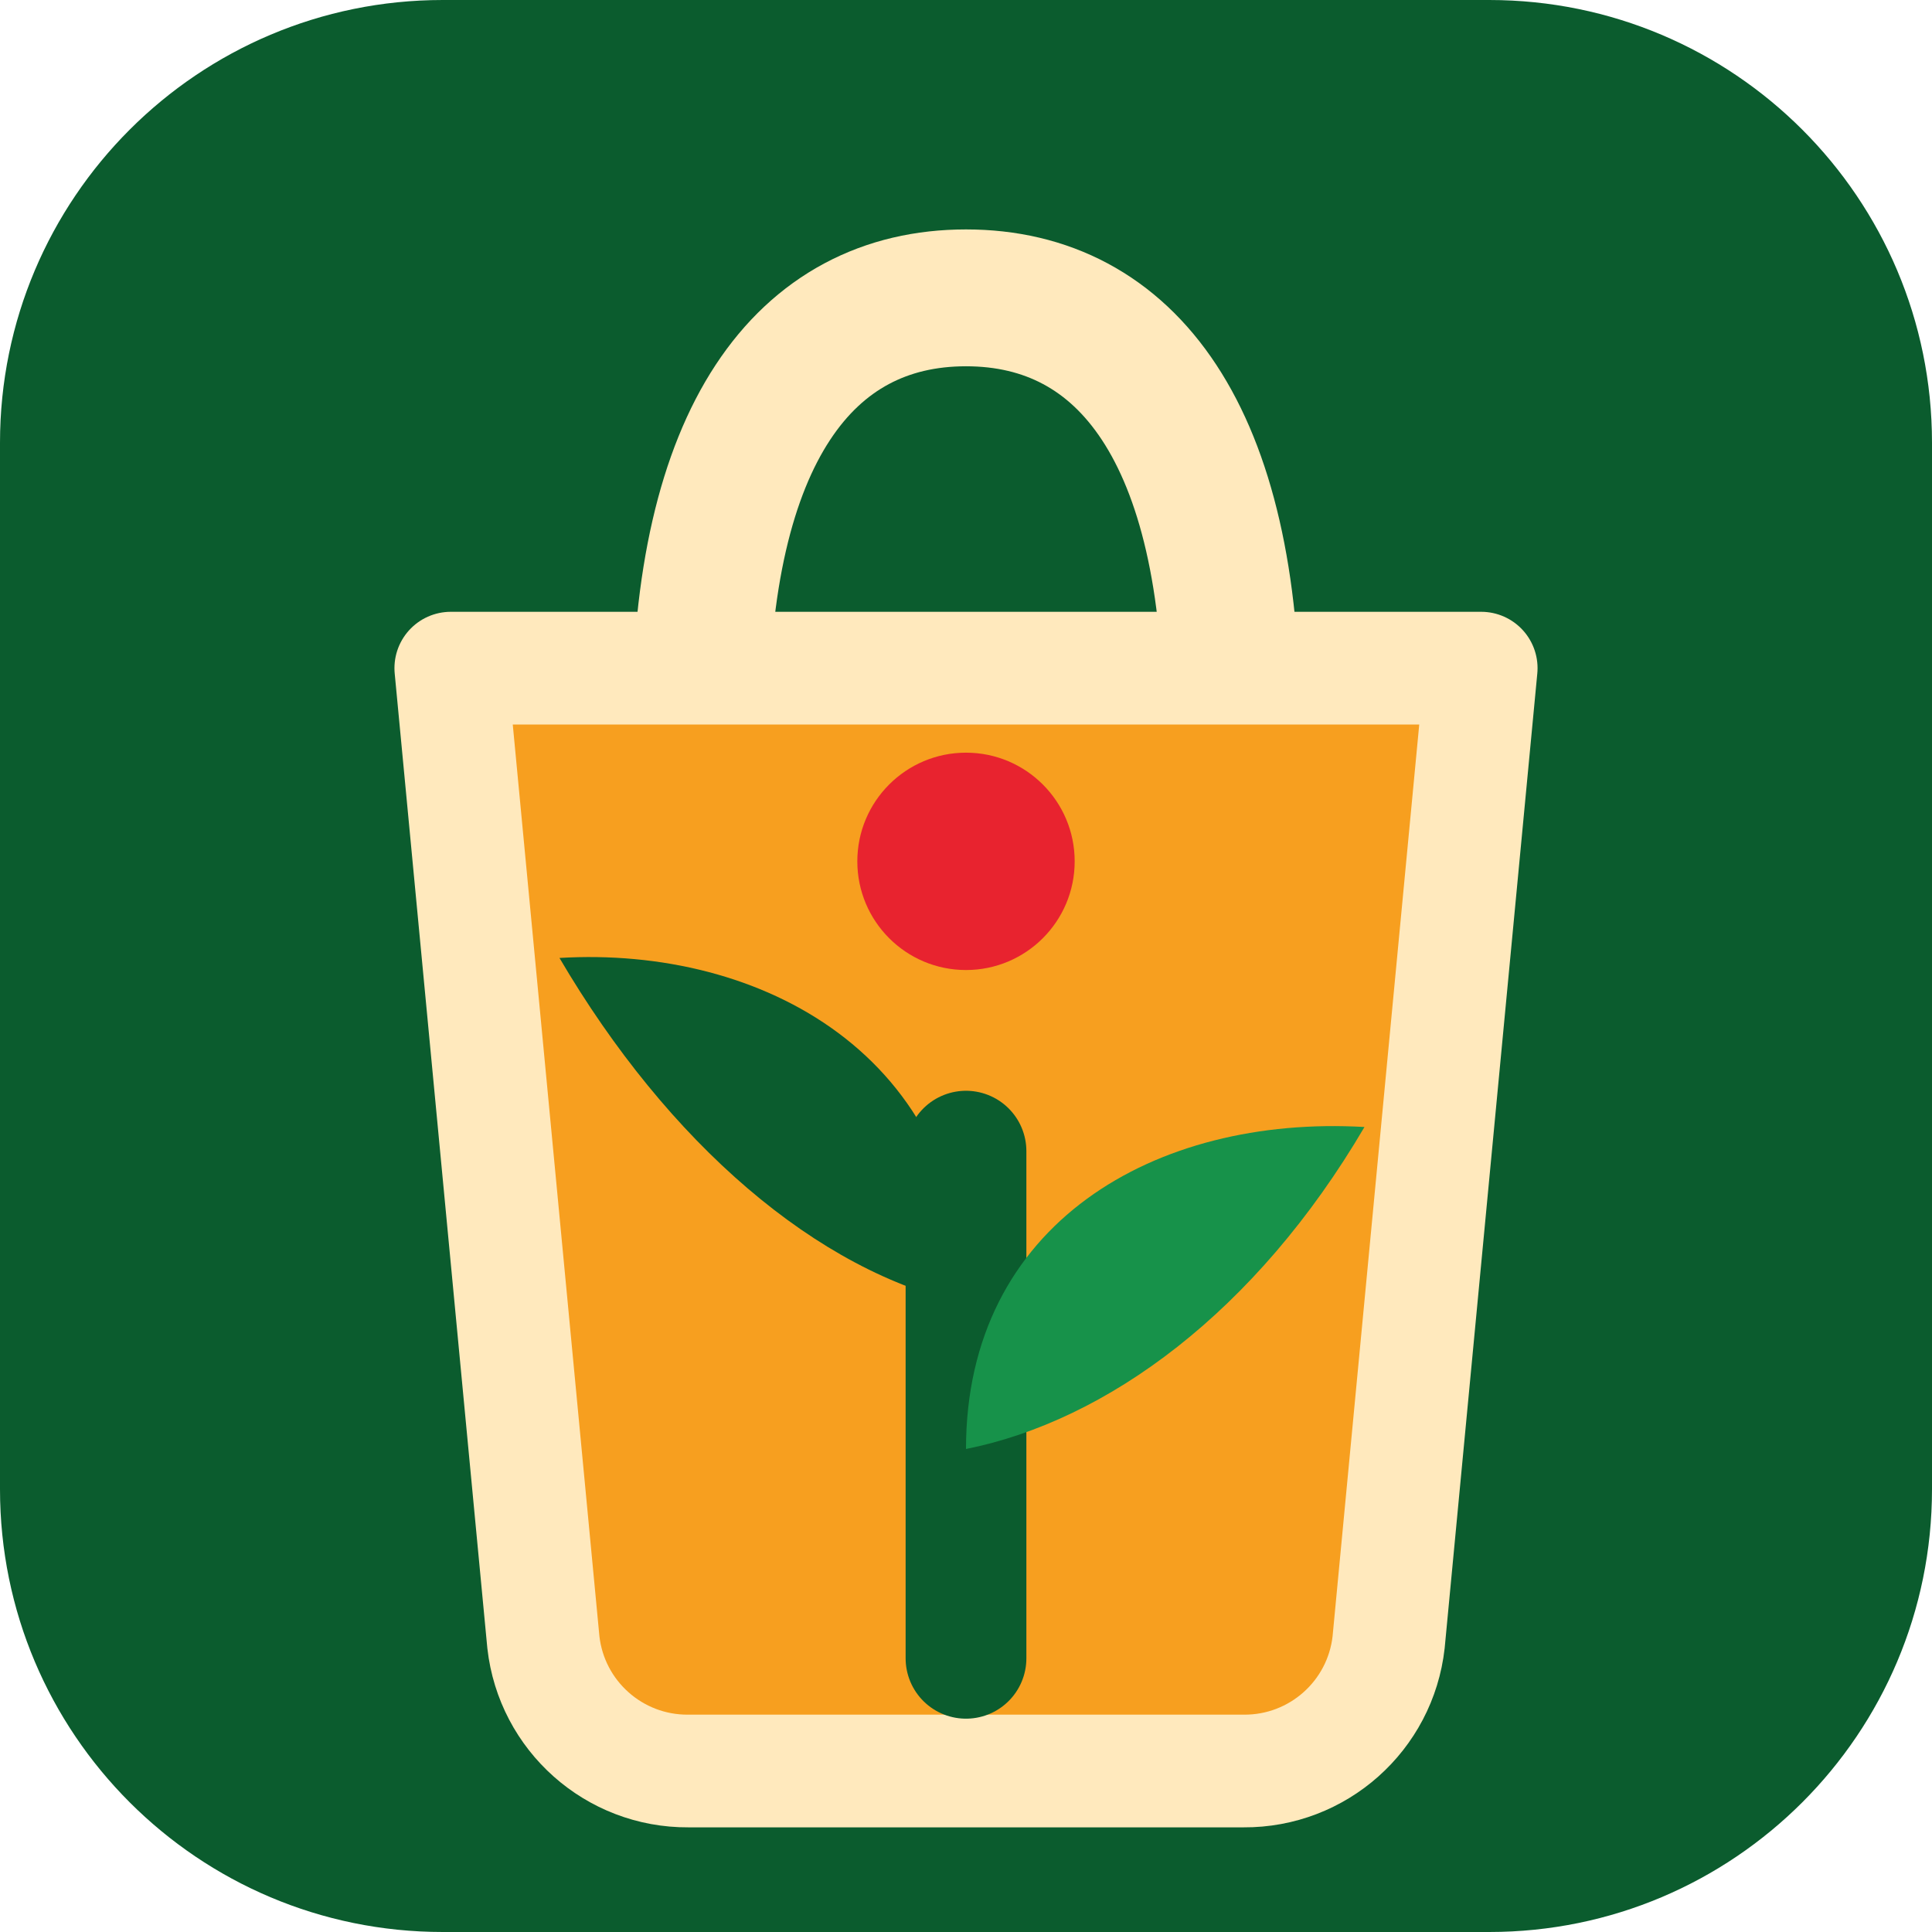
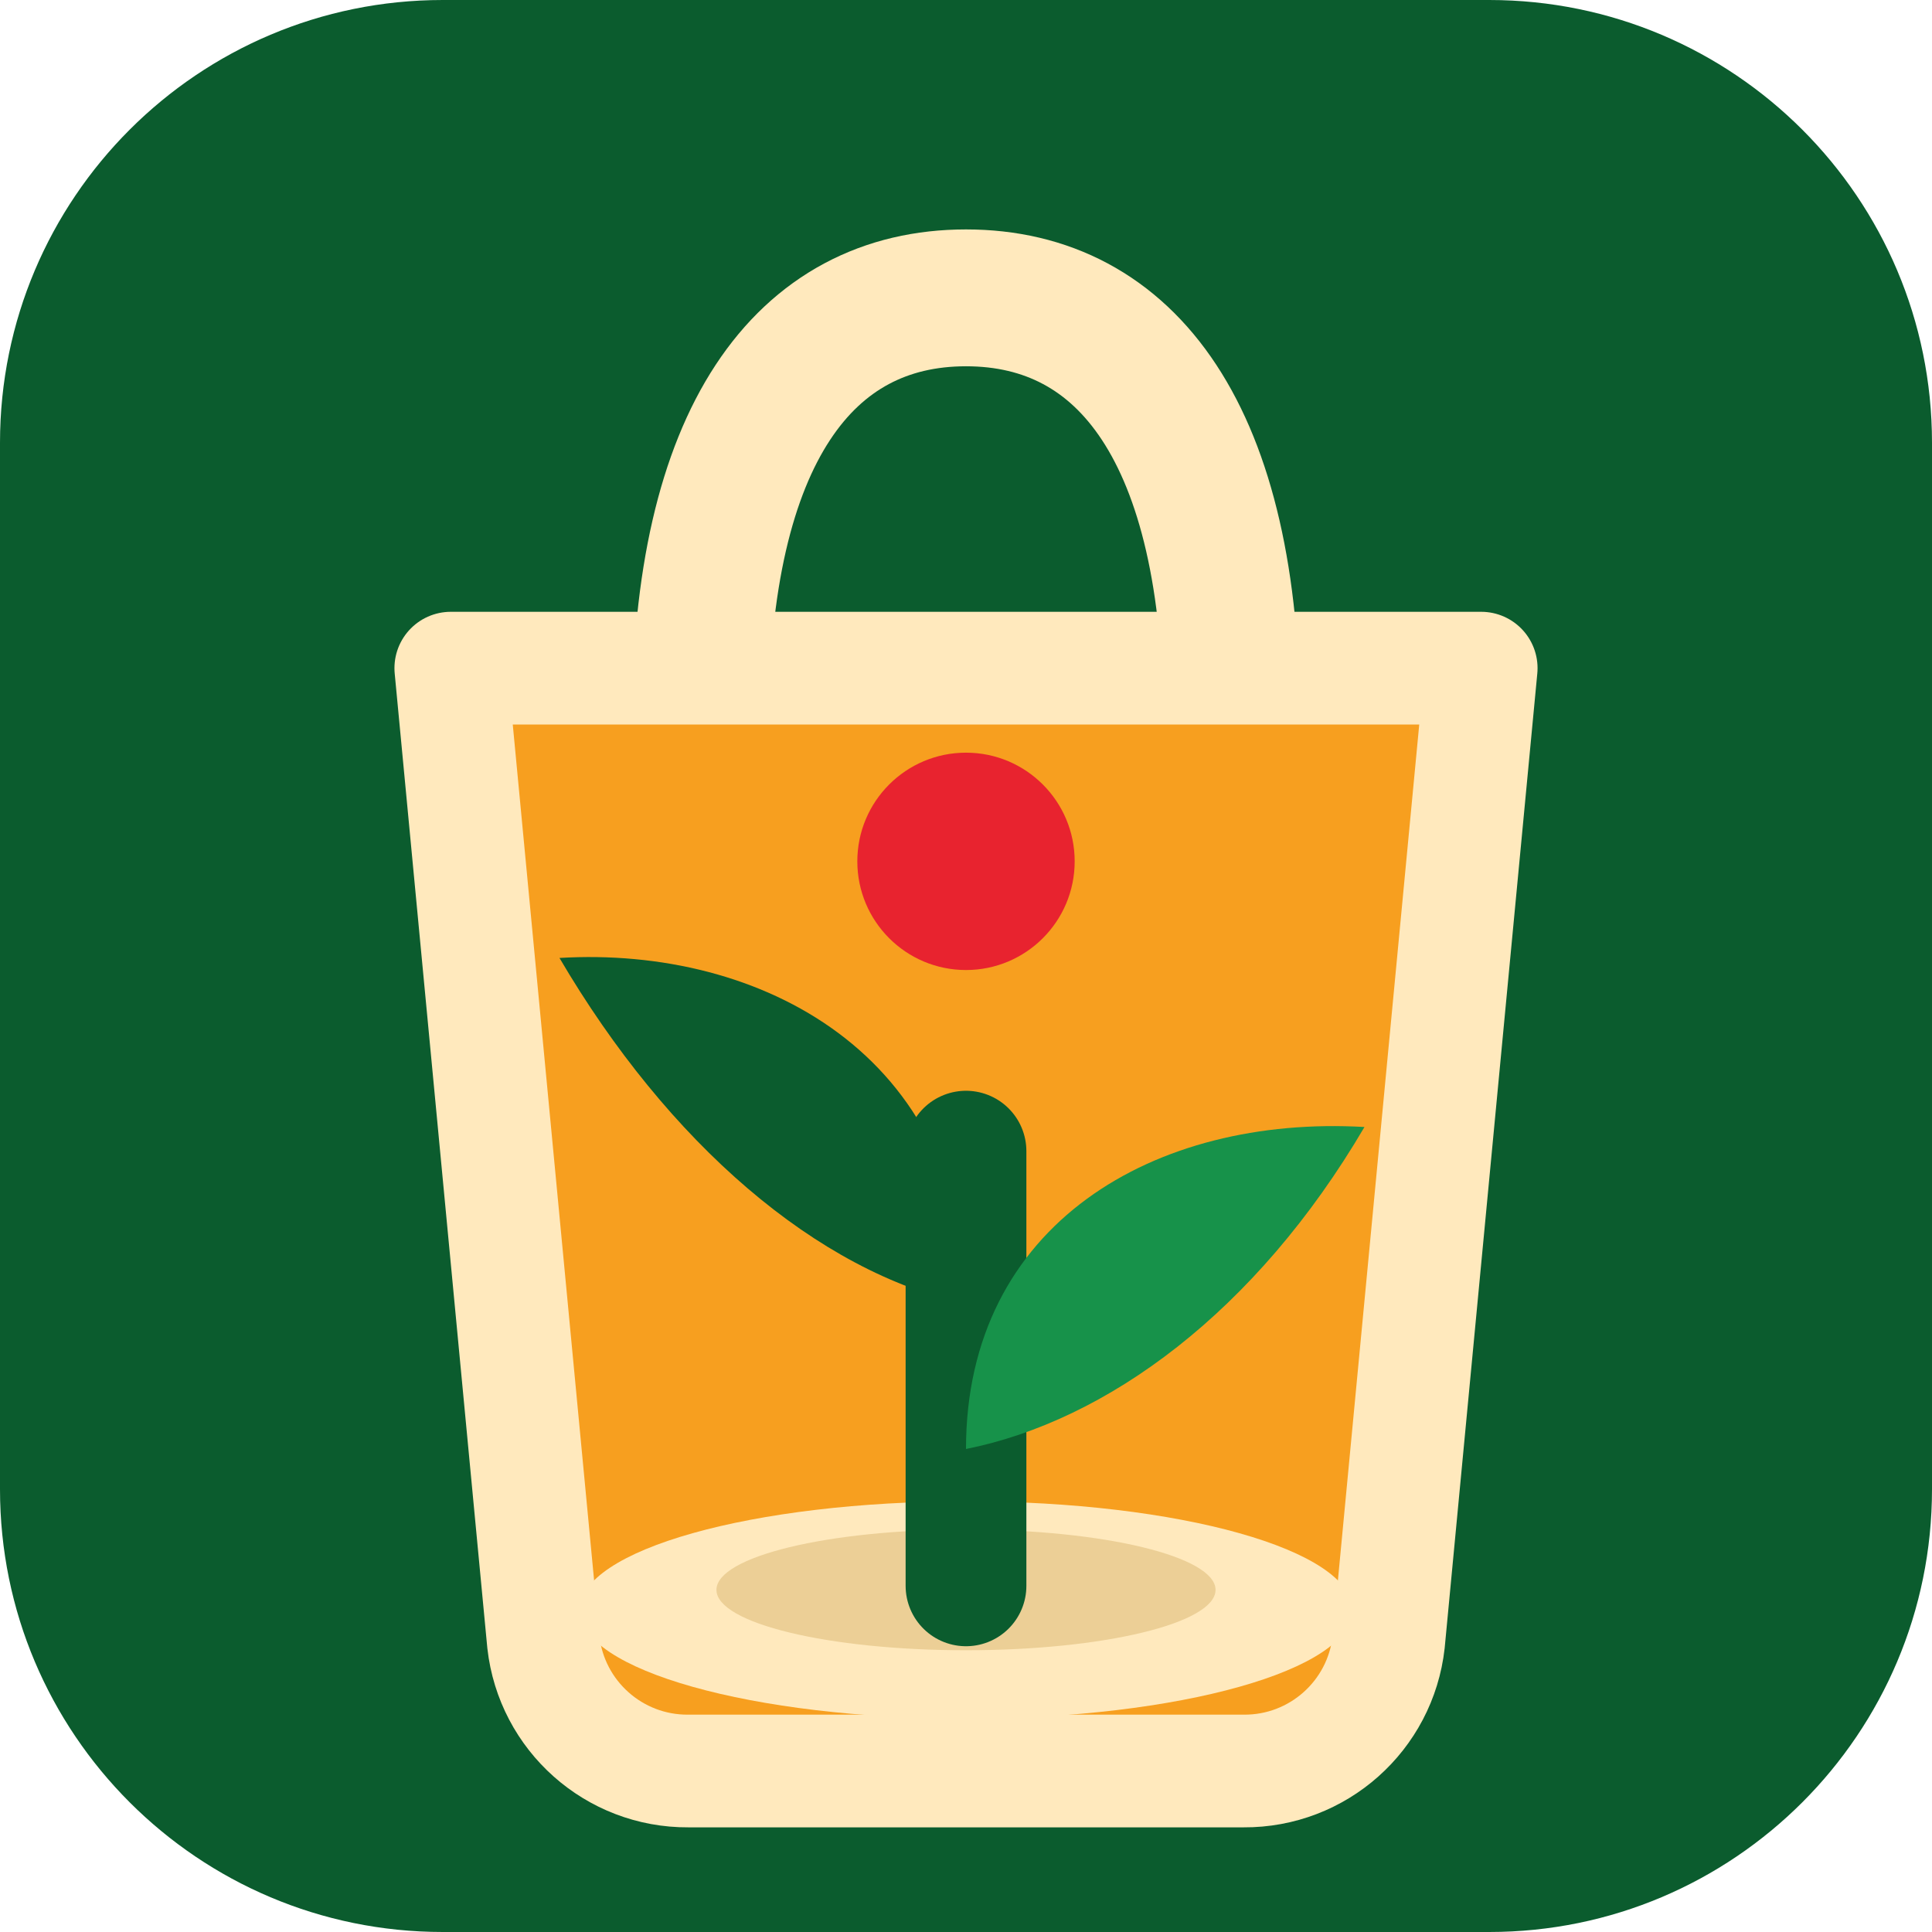
<svg xmlns="http://www.w3.org/2000/svg" viewBox="0 0 48 48" width="48" height="48" fill="none">
  <rect width="48" height="48" rx="11" fill="#0b5c2e" />
  <path d="M17.4 18C17.4 10.8 20 7.4 24 7.4S30.6 10.8 30.6 18" fill="none" stroke="#ffe9bd" stroke-width="3.4" stroke-linecap="round" />
  <path d="M11.2 16.6H36.8L34.5 40.8A3.6 3.6 0 0 1 30.9 44H17.1A3.6 3.6 0 0 1 13.5 40.8L11.2 16.6Z" fill="#f79f1f" stroke="#ffe9bd" stroke-width="2.8" stroke-linejoin="round" />
-   <path d="M24 41.2V28.6" stroke="#0b5c2e" stroke-width="3" stroke-linecap="round" />
+   <ellipse cx="24" cy="40" rx="9.6" ry="2.7" fill="#ffe9bd" />
+   <ellipse cx="24" cy="39.5" rx="6.2" ry="1.5" fill="#eccf96" />
+   <path d="M24 39.4V28.6" stroke="#0b5c2e" stroke-width="3" stroke-linecap="round" />
  <path d="M24 32.4C24 26.2 18.9 23.5 13.9 23.8C16.6 28.4 20.3 31.6 24 32.4Z" fill="#0b5c2e" />
  <path d="M24 36C24 30.4 28.7 27.7 33.9 28C31.2 32.6 27.5 35.3 24 36Z" fill="#17924a" />
  <circle cx="24" cy="21.4" r="2.7" fill="#e8232f" />
</svg>
